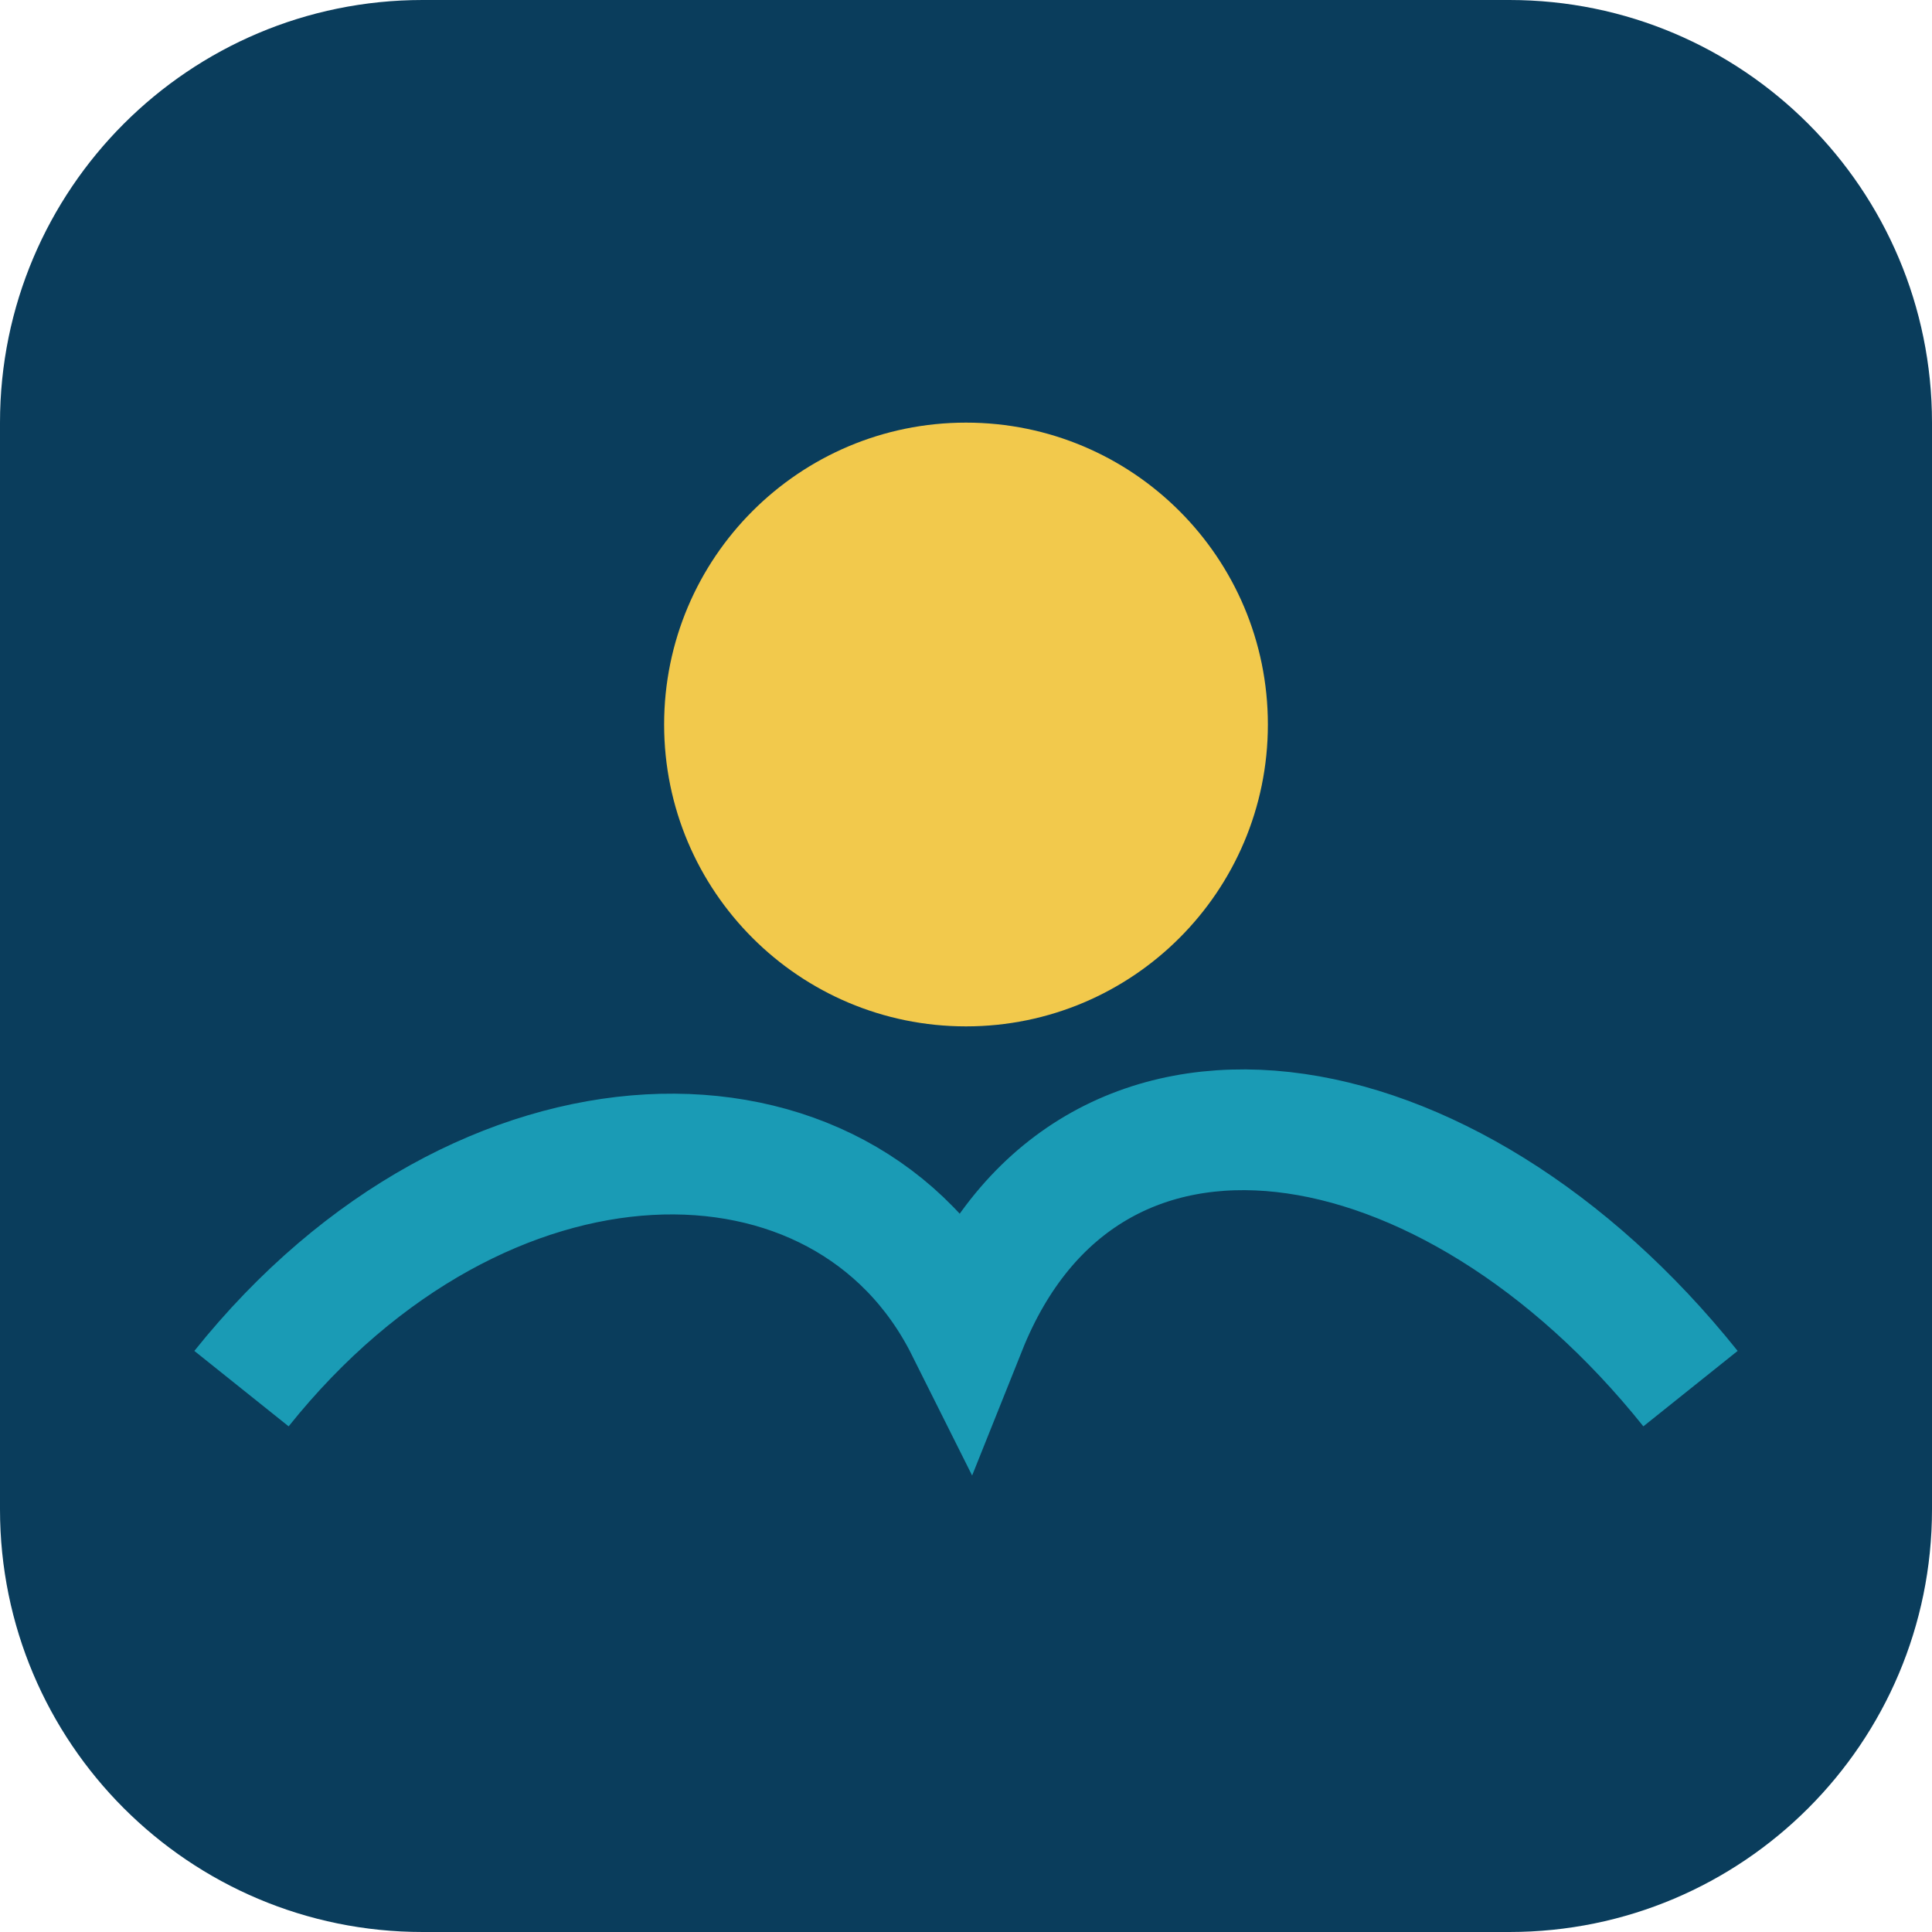
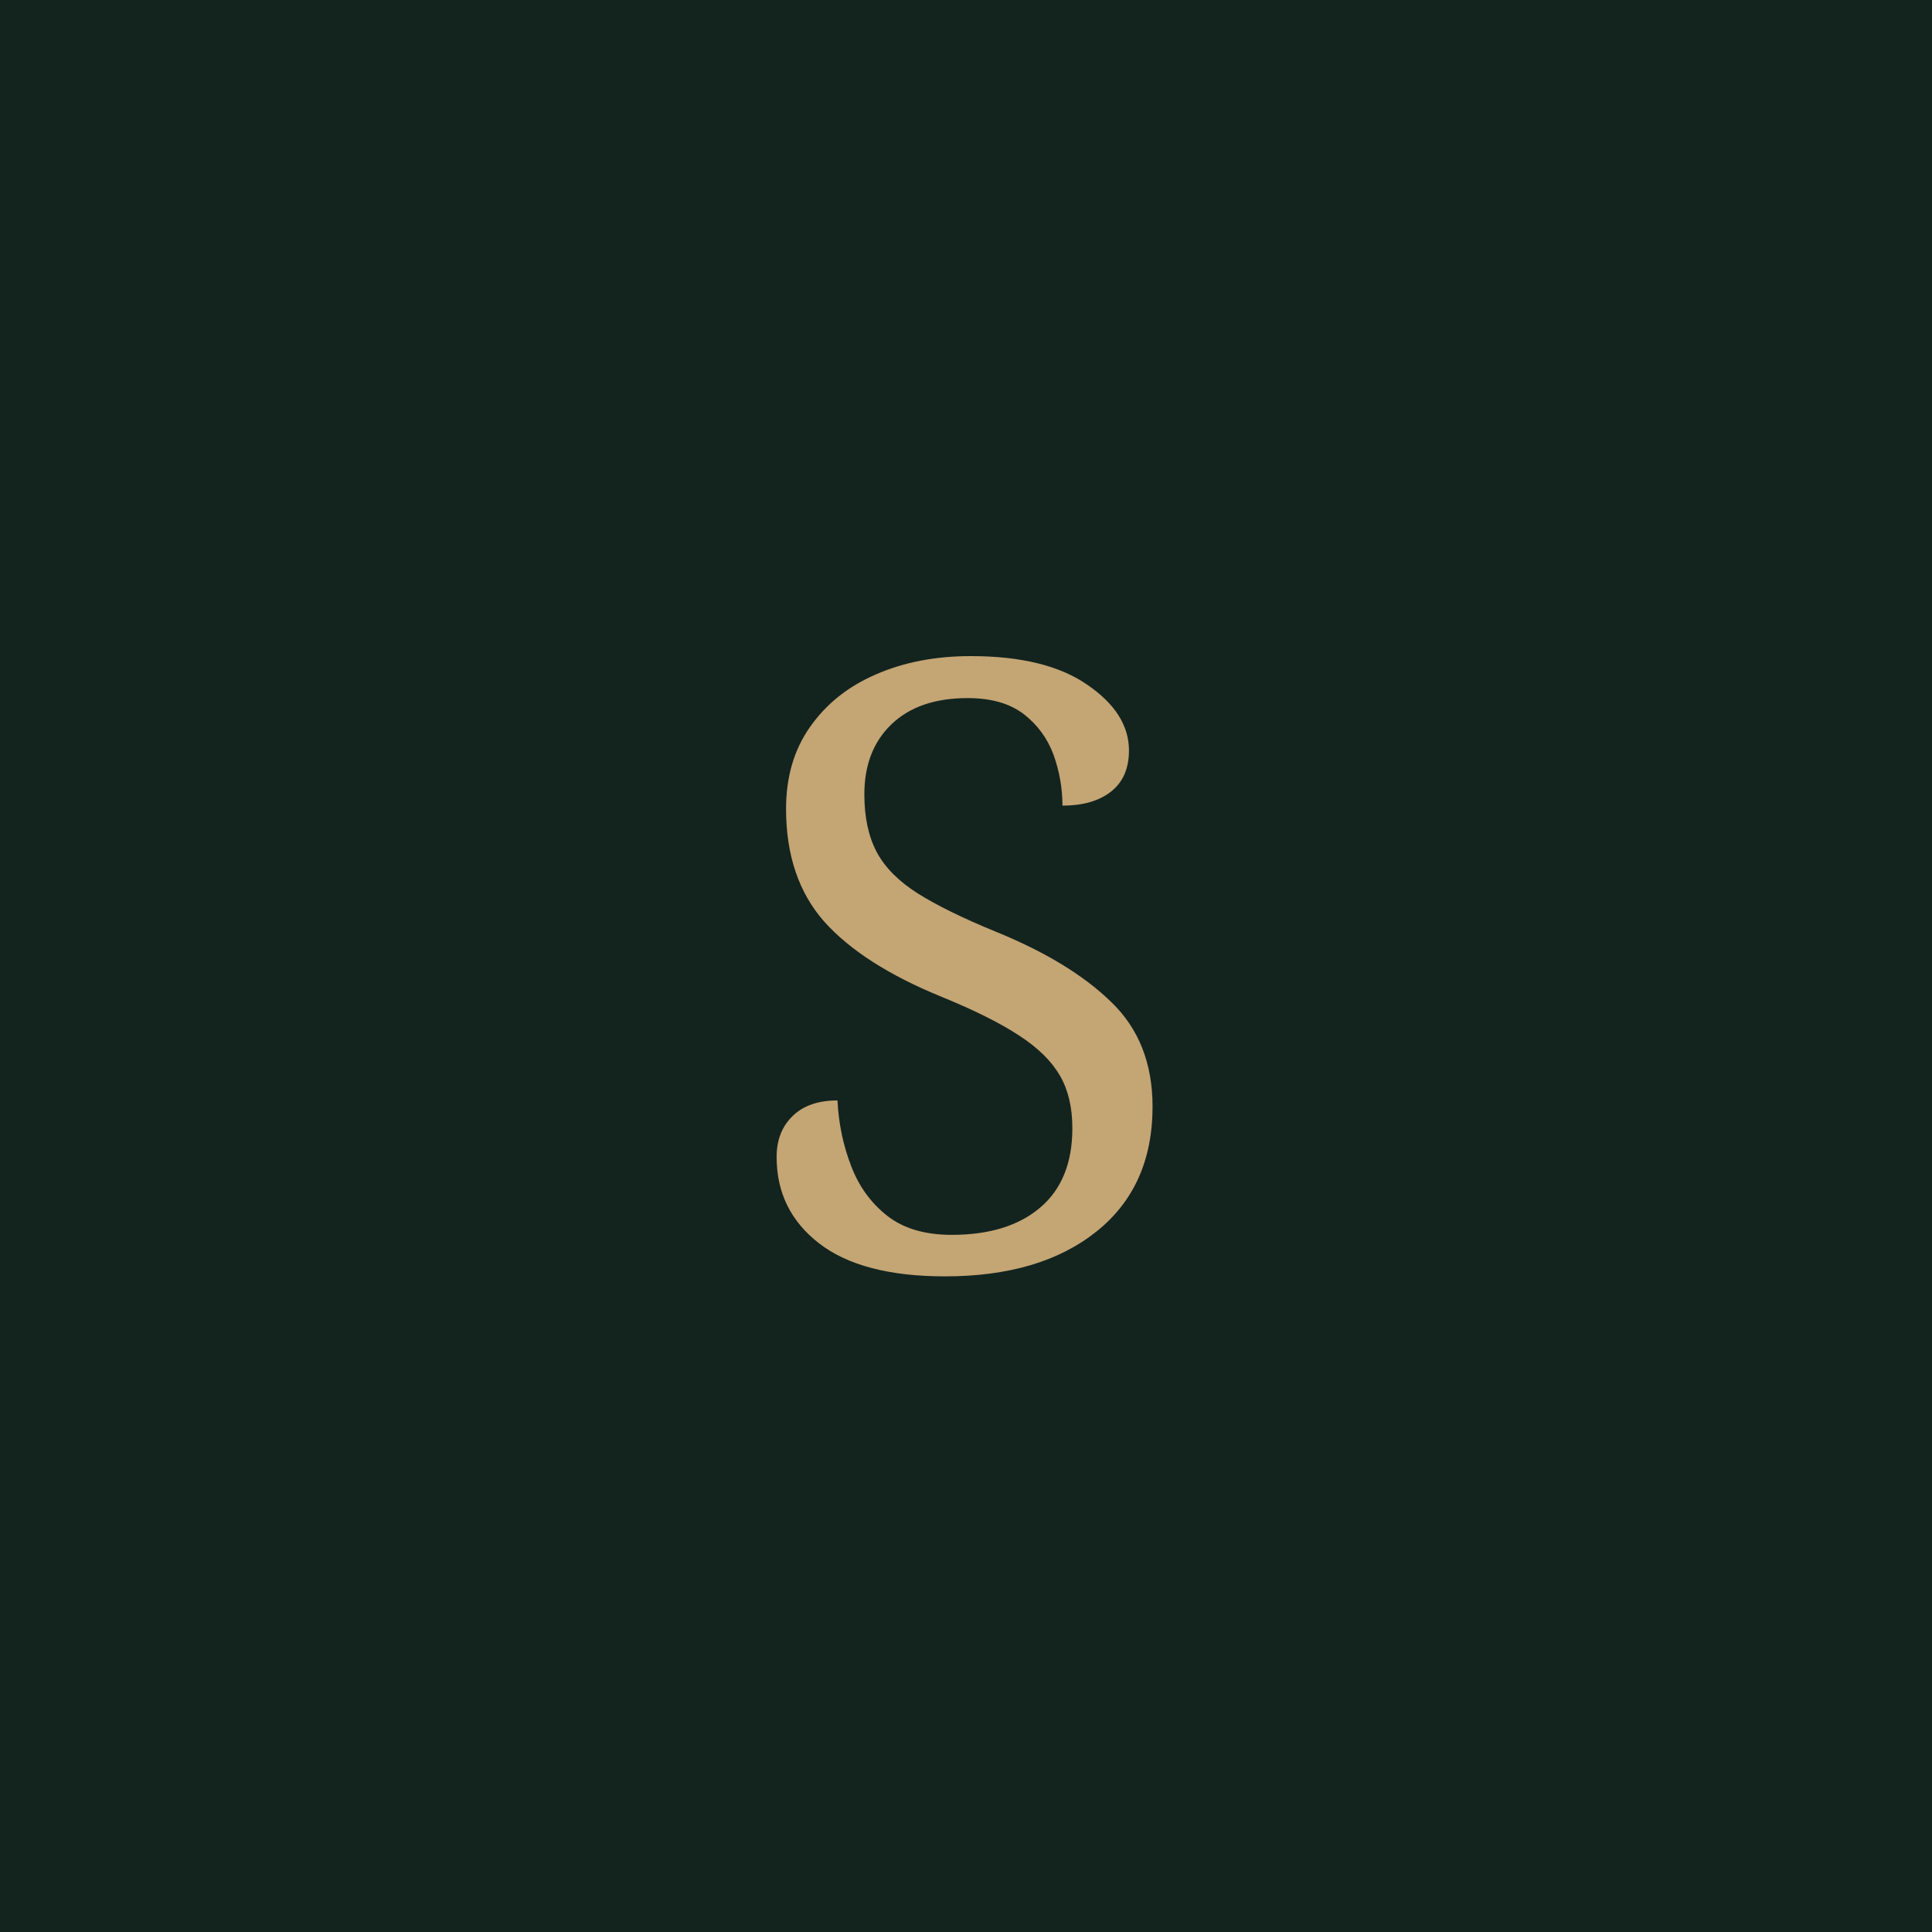
<svg xmlns="http://www.w3.org/2000/svg" viewBox="0 0 64 64">
-   <rect width="64" height="64" rx="14" fill="#0a3d5c" />
-   <circle cx="32" cy="24" r="10" fill="#f2c94c" />
-   <path d="M8 46c8-10 20-10 24-2 4-10 16-8 24 2" fill="none" stroke="#1a9bb5" stroke-width="4" />
+   <rect width="64" height="64" fill="#13241f" />
+   <text x="32" y="42" text-anchor="middle" font-family="Georgia, serif" font-size="28" fill="#c4a574">S</text>
</svg>
